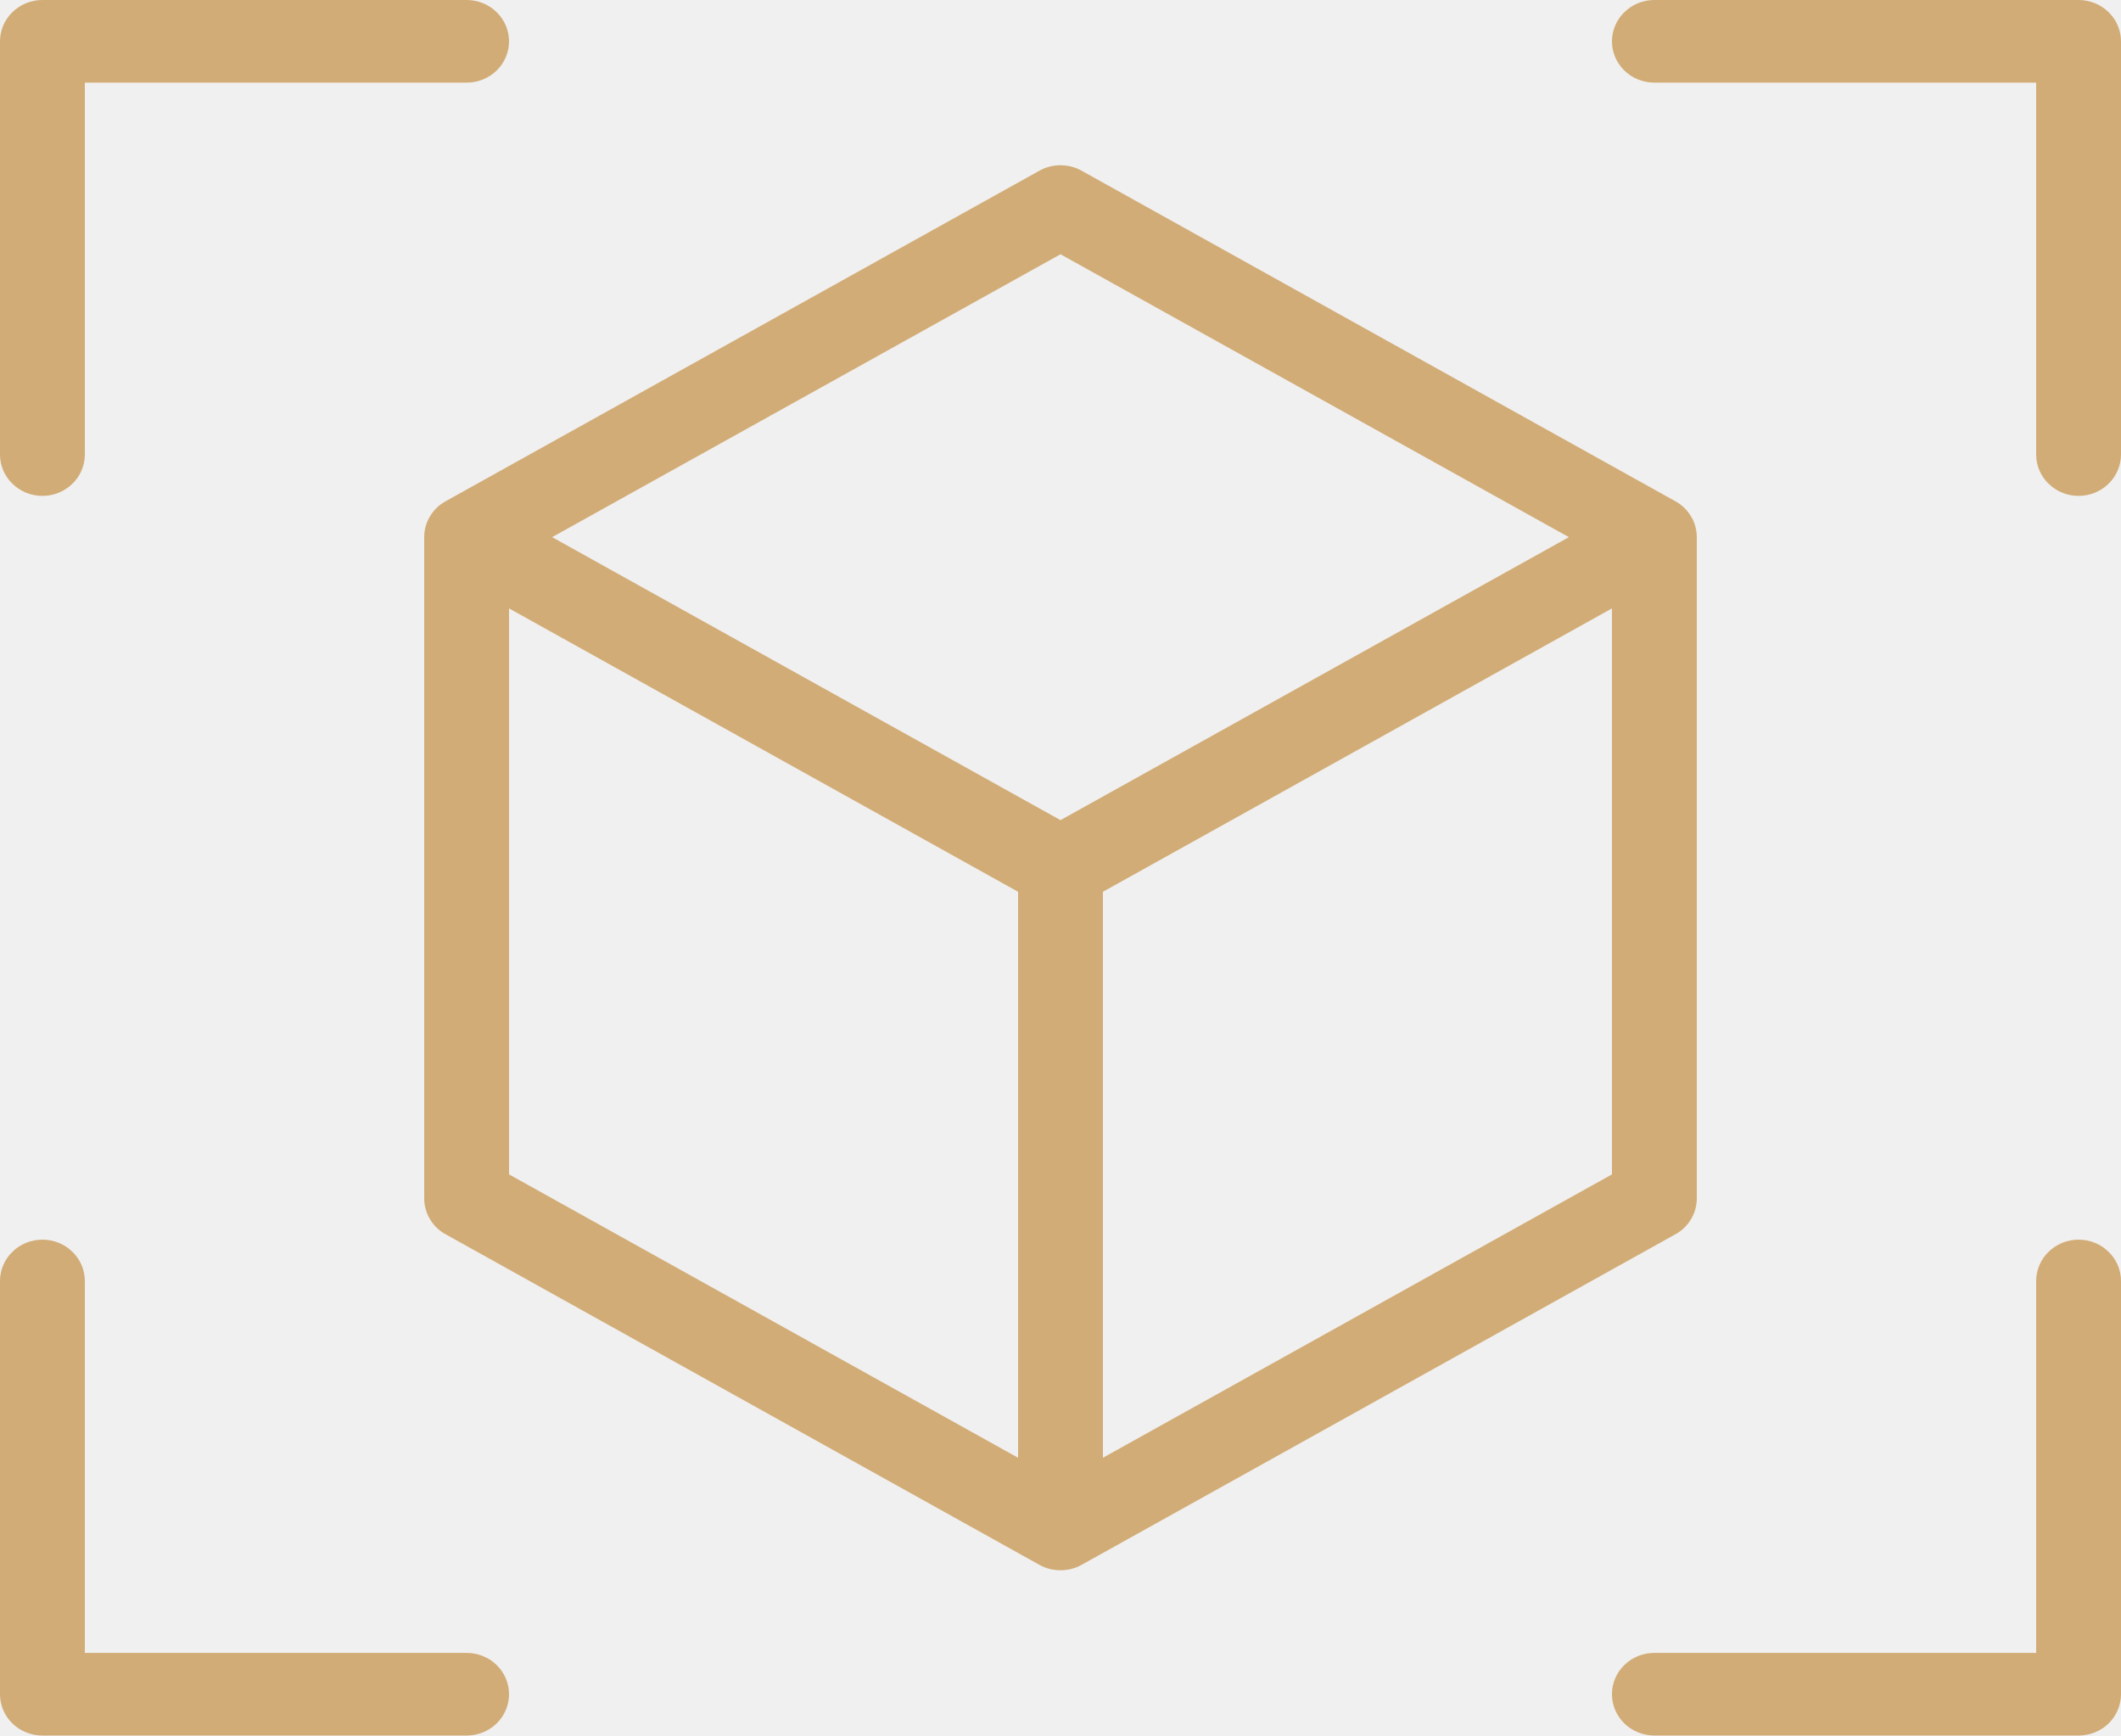
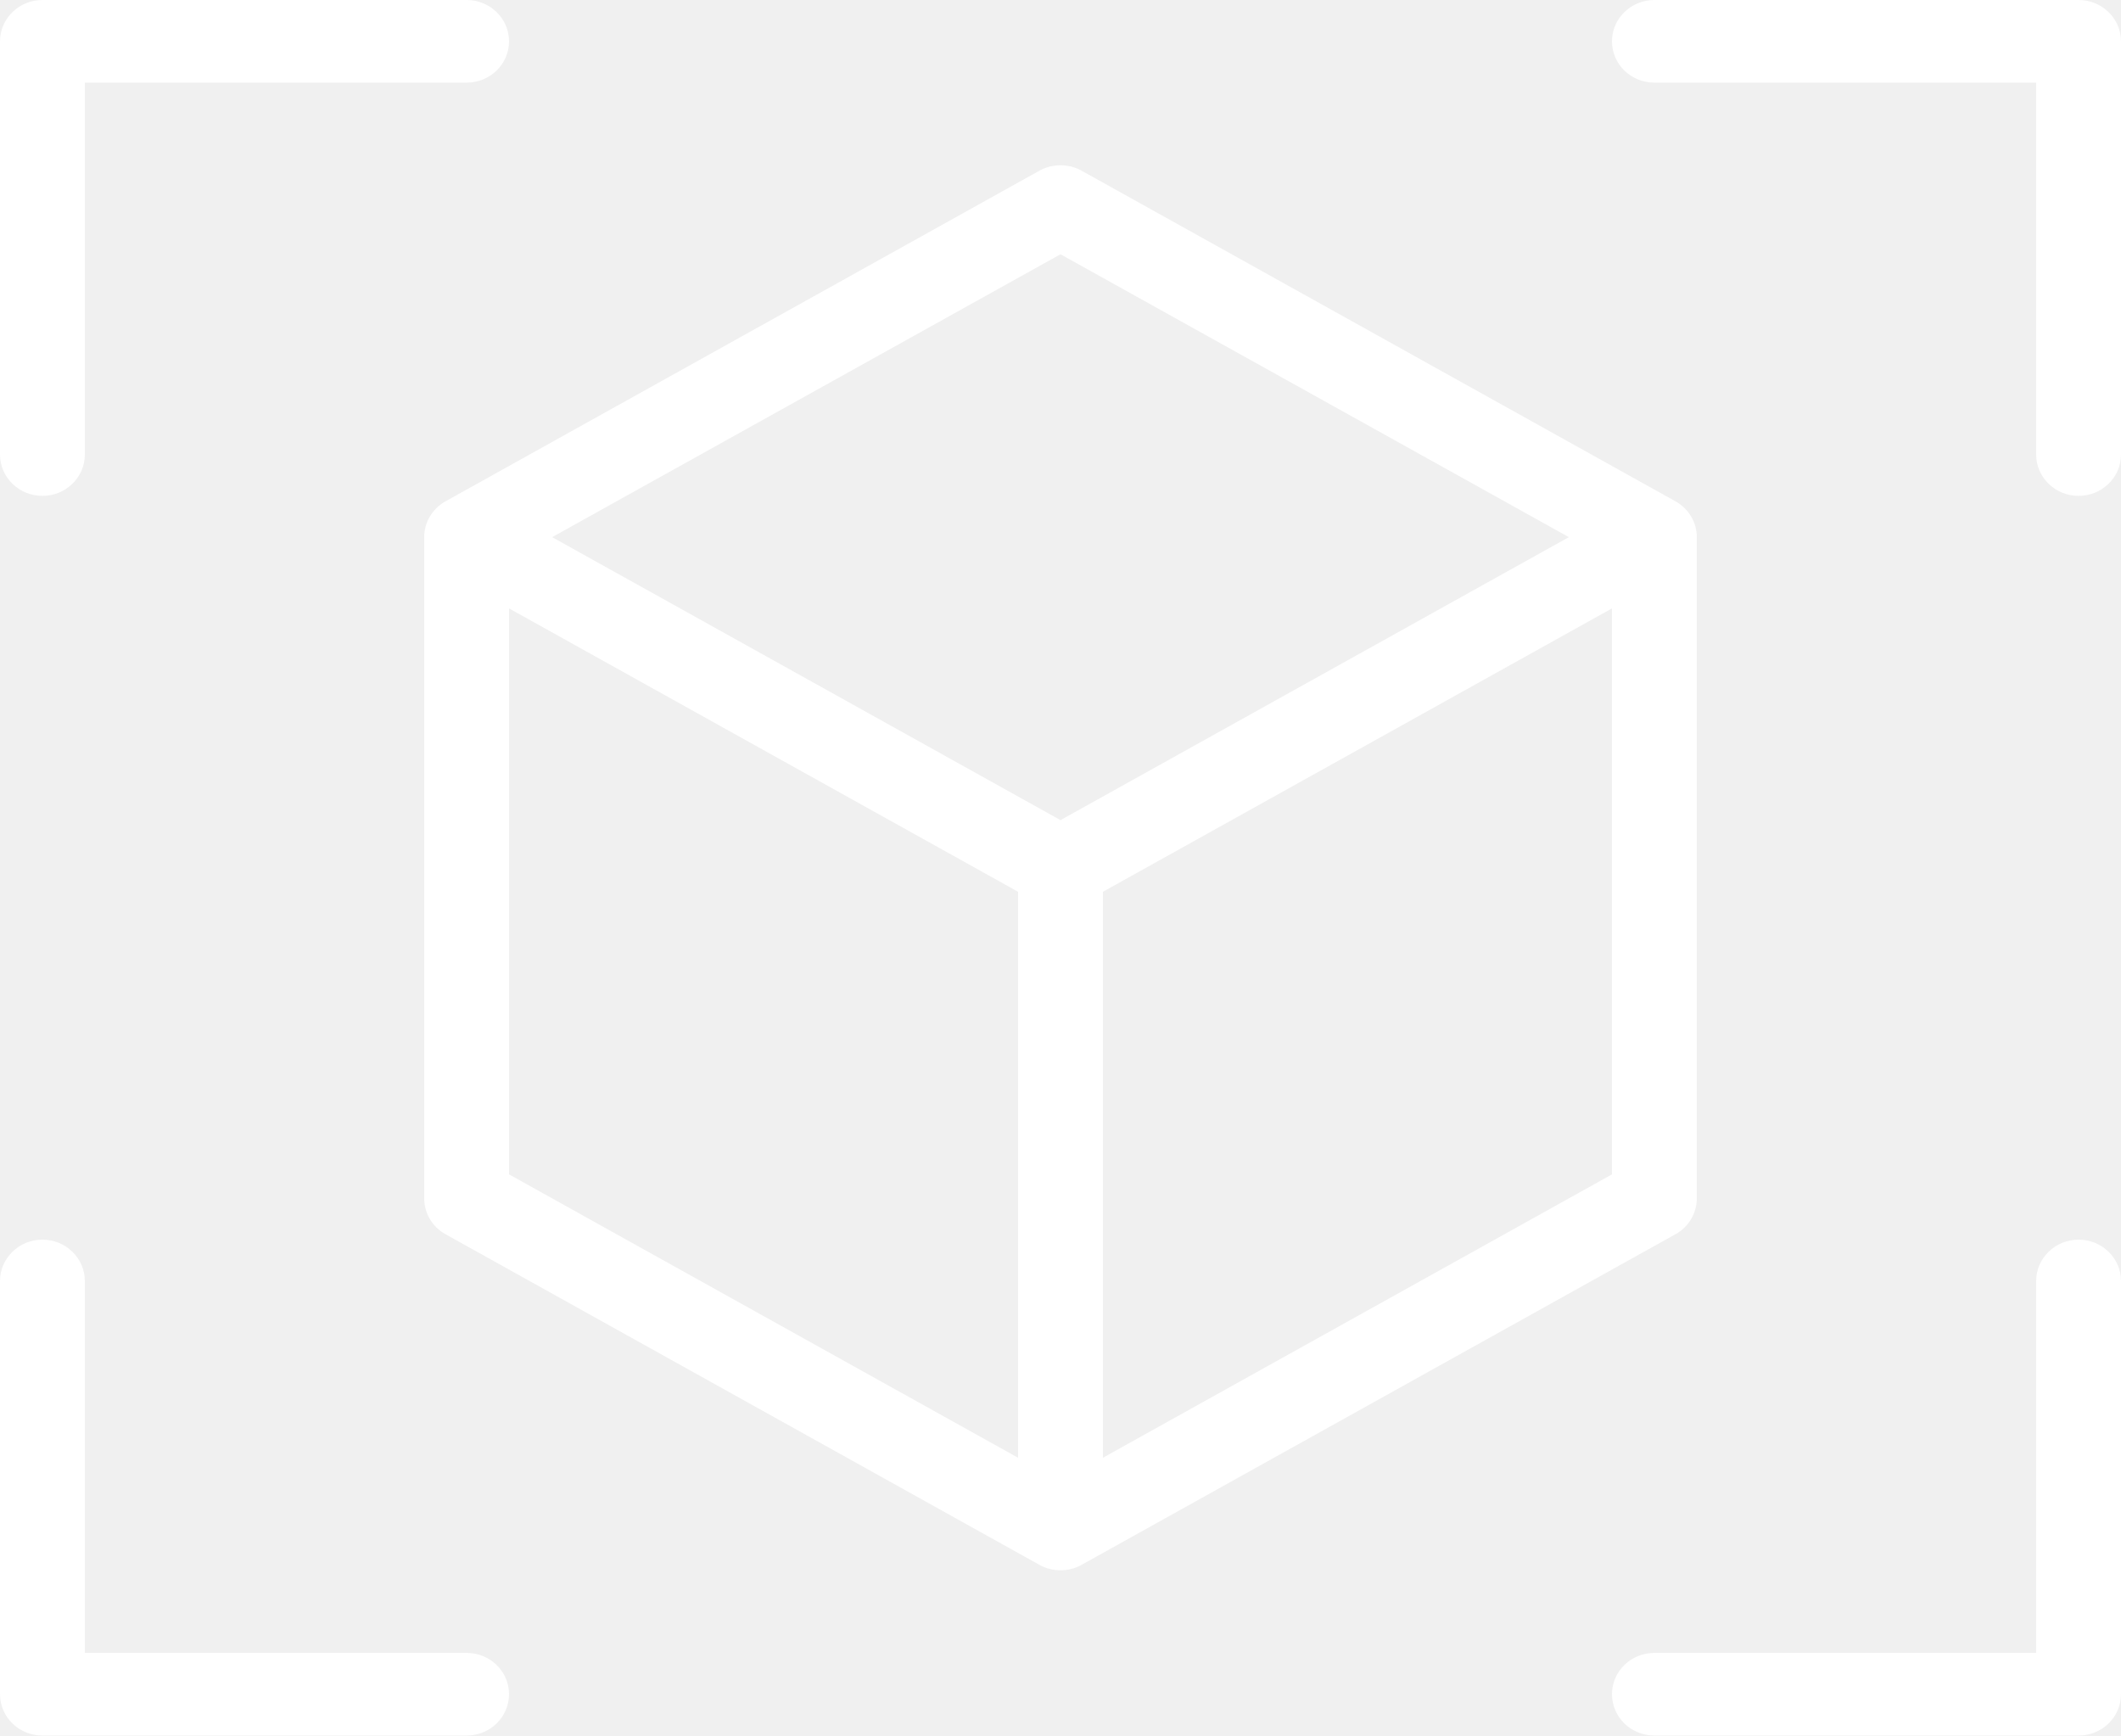
<svg xmlns="http://www.w3.org/2000/svg" width="22" height="18" viewBox="0 0 22 18" fill="none">
-   <path d="M22 0.429V4.714C22 4.828 21.954 4.937 21.871 5.017C21.789 5.098 21.677 5.143 21.56 5.143C21.443 5.143 21.331 5.098 21.249 5.017C21.166 4.937 21.12 4.828 21.12 4.714V0.857H17.16C17.043 0.857 16.931 0.812 16.849 0.732C16.766 0.651 16.72 0.542 16.72 0.429C16.72 0.315 16.766 0.206 16.849 0.126C16.931 0.045 17.043 0 17.16 0H21.56C21.677 0 21.789 0.045 21.871 0.126C21.954 0.206 22 0.315 22 0.429ZM4.84 17.143H0.88V13.286C0.88 13.172 0.834 13.063 0.751 12.983C0.669 12.902 0.557 12.857 0.44 12.857C0.323 12.857 0.211 12.902 0.129 12.983C0.046 13.063 0 13.172 0 13.286V17.571C0 17.685 0.046 17.794 0.129 17.875C0.211 17.955 0.323 18 0.44 18H4.84C4.957 18 5.069 17.955 5.151 17.875C5.234 17.794 5.28 17.685 5.28 17.571C5.28 17.458 5.234 17.349 5.151 17.268C5.069 17.188 4.957 17.143 4.84 17.143ZM21.56 12.857C21.443 12.857 21.331 12.902 21.249 12.983C21.166 13.063 21.12 13.172 21.12 13.286V17.143H17.16C17.043 17.143 16.931 17.188 16.849 17.268C16.766 17.349 16.72 17.458 16.72 17.571C16.72 17.685 16.766 17.794 16.849 17.875C16.931 17.955 17.043 18 17.16 18H21.56C21.677 18 21.789 17.955 21.871 17.875C21.954 17.794 22 17.685 22 17.571V13.286C22 13.172 21.954 13.063 21.871 12.983C21.789 12.902 21.677 12.857 21.56 12.857ZM0.44 5.143C0.557 5.143 0.669 5.098 0.751 5.017C0.834 4.937 0.88 4.828 0.88 4.714V0.857H4.84C4.957 0.857 5.069 0.812 5.151 0.732C5.234 0.651 5.28 0.542 5.28 0.429C5.28 0.315 5.234 0.206 5.151 0.126C5.069 0.045 4.957 0 4.84 0H0.44C0.323 0 0.211 0.045 0.129 0.126C0.046 0.206 0 0.315 0 0.429V4.714C0 4.828 0.046 4.937 0.129 5.017C0.211 5.098 0.323 5.143 0.44 5.143ZM17.38 12.8L11.22 16.229C11.153 16.267 11.077 16.286 11 16.286C10.923 16.286 10.847 16.267 10.78 16.229L4.62 12.8C4.553 12.763 4.497 12.709 4.459 12.643C4.42 12.578 4.4 12.504 4.4 12.429V5.571C4.4 5.496 4.42 5.422 4.459 5.357C4.497 5.292 4.553 5.237 4.62 5.2L10.78 1.771C10.847 1.733 10.923 1.714 11 1.714C11.077 1.714 11.153 1.733 11.22 1.771L17.38 5.2C17.447 5.237 17.503 5.292 17.541 5.357C17.58 5.422 17.6 5.496 17.6 5.571V12.429C17.6 12.504 17.58 12.578 17.541 12.643C17.503 12.709 17.447 12.763 17.38 12.8ZM5.727 5.571L11 8.506L16.273 5.571L11 2.637L5.727 5.571ZM5.28 12.18L10.56 15.119V9.249L5.28 6.31V12.18ZM16.72 12.18V6.31L11.44 9.249V15.119L16.72 12.18Z" fill="#D2AC76" />
+   <path d="M22 0.429V4.714C22 4.828 21.954 4.937 21.871 5.017C21.789 5.098 21.677 5.143 21.56 5.143C21.443 5.143 21.331 5.098 21.249 5.017C21.166 4.937 21.12 4.828 21.12 4.714V0.857H17.16C17.043 0.857 16.931 0.812 16.849 0.732C16.766 0.651 16.72 0.542 16.72 0.429C16.72 0.315 16.766 0.206 16.849 0.126C16.931 0.045 17.043 0 17.16 0H21.56C21.677 0 21.789 0.045 21.871 0.126C21.954 0.206 22 0.315 22 0.429ZM4.84 17.143H0.88V13.286C0.88 13.172 0.834 13.063 0.751 12.983C0.669 12.902 0.557 12.857 0.44 12.857C0.323 12.857 0.211 12.902 0.129 12.983C0.046 13.063 0 13.172 0 13.286V17.571C0 17.685 0.046 17.794 0.129 17.875C0.211 17.955 0.323 18 0.44 18H4.84C4.957 18 5.069 17.955 5.151 17.875C5.234 17.794 5.28 17.685 5.28 17.571C5.28 17.458 5.234 17.349 5.151 17.268C5.069 17.188 4.957 17.143 4.84 17.143ZM21.56 12.857C21.443 12.857 21.331 12.902 21.249 12.983C21.166 13.063 21.12 13.172 21.12 13.286V17.143H17.16C17.043 17.143 16.931 17.188 16.849 17.268C16.766 17.349 16.72 17.458 16.72 17.571C16.72 17.685 16.766 17.794 16.849 17.875C16.931 17.955 17.043 18 17.16 18H21.56C21.677 18 21.789 17.955 21.871 17.875C21.954 17.794 22 17.685 22 17.571V13.286C22 13.172 21.954 13.063 21.871 12.983C21.789 12.902 21.677 12.857 21.56 12.857ZM0.44 5.143C0.557 5.143 0.669 5.098 0.751 5.017C0.834 4.937 0.88 4.828 0.88 4.714V0.857H4.84C4.957 0.857 5.069 0.812 5.151 0.732C5.234 0.651 5.28 0.542 5.28 0.429C5.28 0.315 5.234 0.206 5.151 0.126C5.069 0.045 4.957 0 4.84 0H0.44C0.323 0 0.211 0.045 0.129 0.126C0.046 0.206 0 0.315 0 0.429V4.714C0 4.828 0.046 4.937 0.129 5.017C0.211 5.098 0.323 5.143 0.44 5.143ZM17.38 12.8L11.22 16.229C11.153 16.267 11.077 16.286 11 16.286C10.923 16.286 10.847 16.267 10.78 16.229L4.62 12.8C4.553 12.763 4.497 12.709 4.459 12.643C4.42 12.578 4.4 12.504 4.4 12.429V5.571C4.4 5.496 4.42 5.422 4.459 5.357C4.497 5.292 4.553 5.237 4.62 5.2L10.78 1.771C10.847 1.733 10.923 1.714 11 1.714C11.077 1.714 11.153 1.733 11.22 1.771L17.38 5.2C17.447 5.237 17.503 5.292 17.541 5.357C17.58 5.422 17.6 5.496 17.6 5.571V12.429C17.6 12.504 17.58 12.578 17.541 12.643C17.503 12.709 17.447 12.763 17.38 12.8ZM5.727 5.571L11 8.506L16.273 5.571L11 2.637L5.727 5.571ZM5.28 12.18L10.56 15.119V9.249L5.28 6.31V12.18ZM16.72 12.18V6.31L11.44 9.249V15.119L16.72 12.18Z" fill="white" />
</svg>
